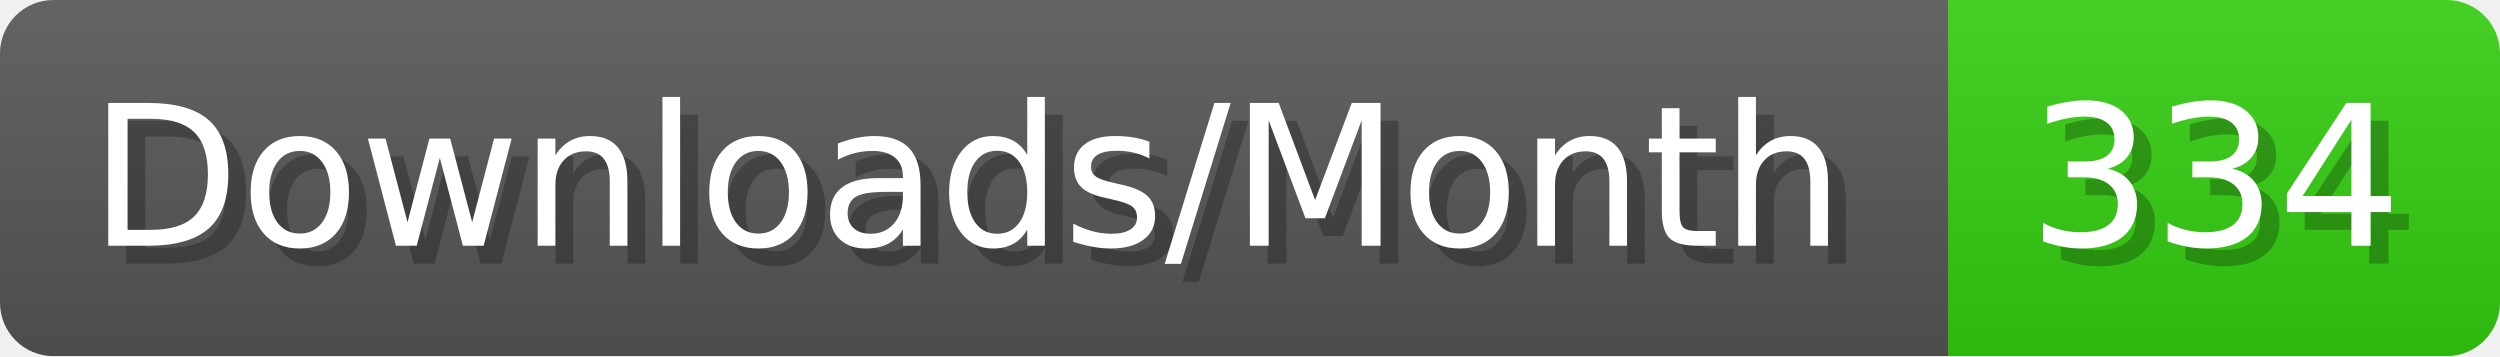
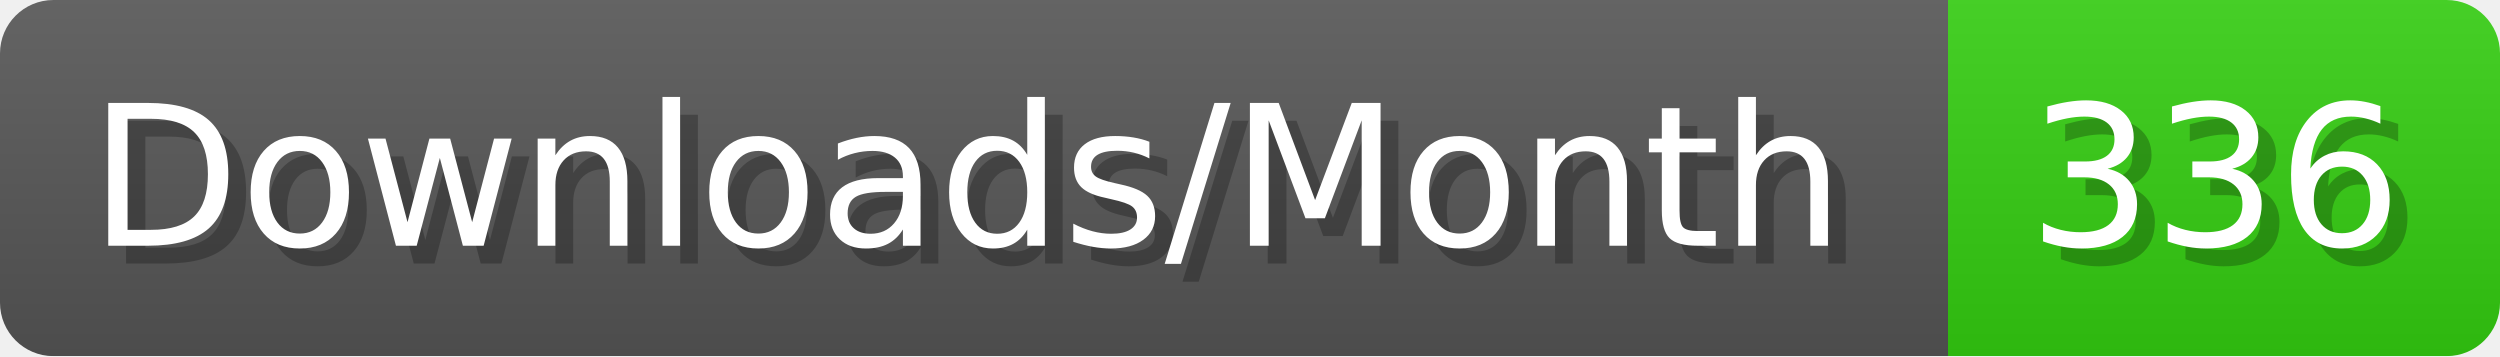
- <svg xmlns="http://www.w3.org/2000/svg" width="140.4" height="20" viewBox="0 0 1404 200" role="img" aria-label="Downloads/Month: 334">
+ <svg xmlns="http://www.w3.org/2000/svg" width="140.4" height="20" viewBox="0 0 1404 200" role="img" aria-label="Downloads/Month: 336">
  <linearGradient id="YlXUI" x2="0" y2="100%">
    <stop offset="0" stop-opacity=".1" stop-color="#EEE" />
    <stop offset="1" stop-opacity=".1" />
  </linearGradient>
  <mask id="JHhop">
    <rect width="1404" height="200" rx="30" fill="#FFF" />
  </mask>
  <g mask="url(#JHhop)">
    <rect width="1094" height="200" fill="#555" />
    <rect width="310" height="200" fill="#3C1" x="1094" />
    <rect width="1404" height="200" fill="url(#YlXUI)" />
  </g>
  <g aria-hidden="true" fill="#fff" text-anchor="start" font-family="Verdana,DejaVu Sans,sans-serif" font-size="110">
    <text x="60" y="148" textLength="994" fill="#000" opacity="0.25">Downloads/Month</text>
    <text x="50" y="138" textLength="994">Downloads/Month</text>
-     <text x="1149" y="148" textLength="210" fill="#000" opacity="0.25">334</text>
-     <text x="1139" y="138" textLength="210">334</text>
+     <text x="1149" y="148" textLength="210" fill="#000" opacity="0.25">336</text>
+     <text x="1139" y="138" textLength="210">336</text>
  </g>
</svg>
